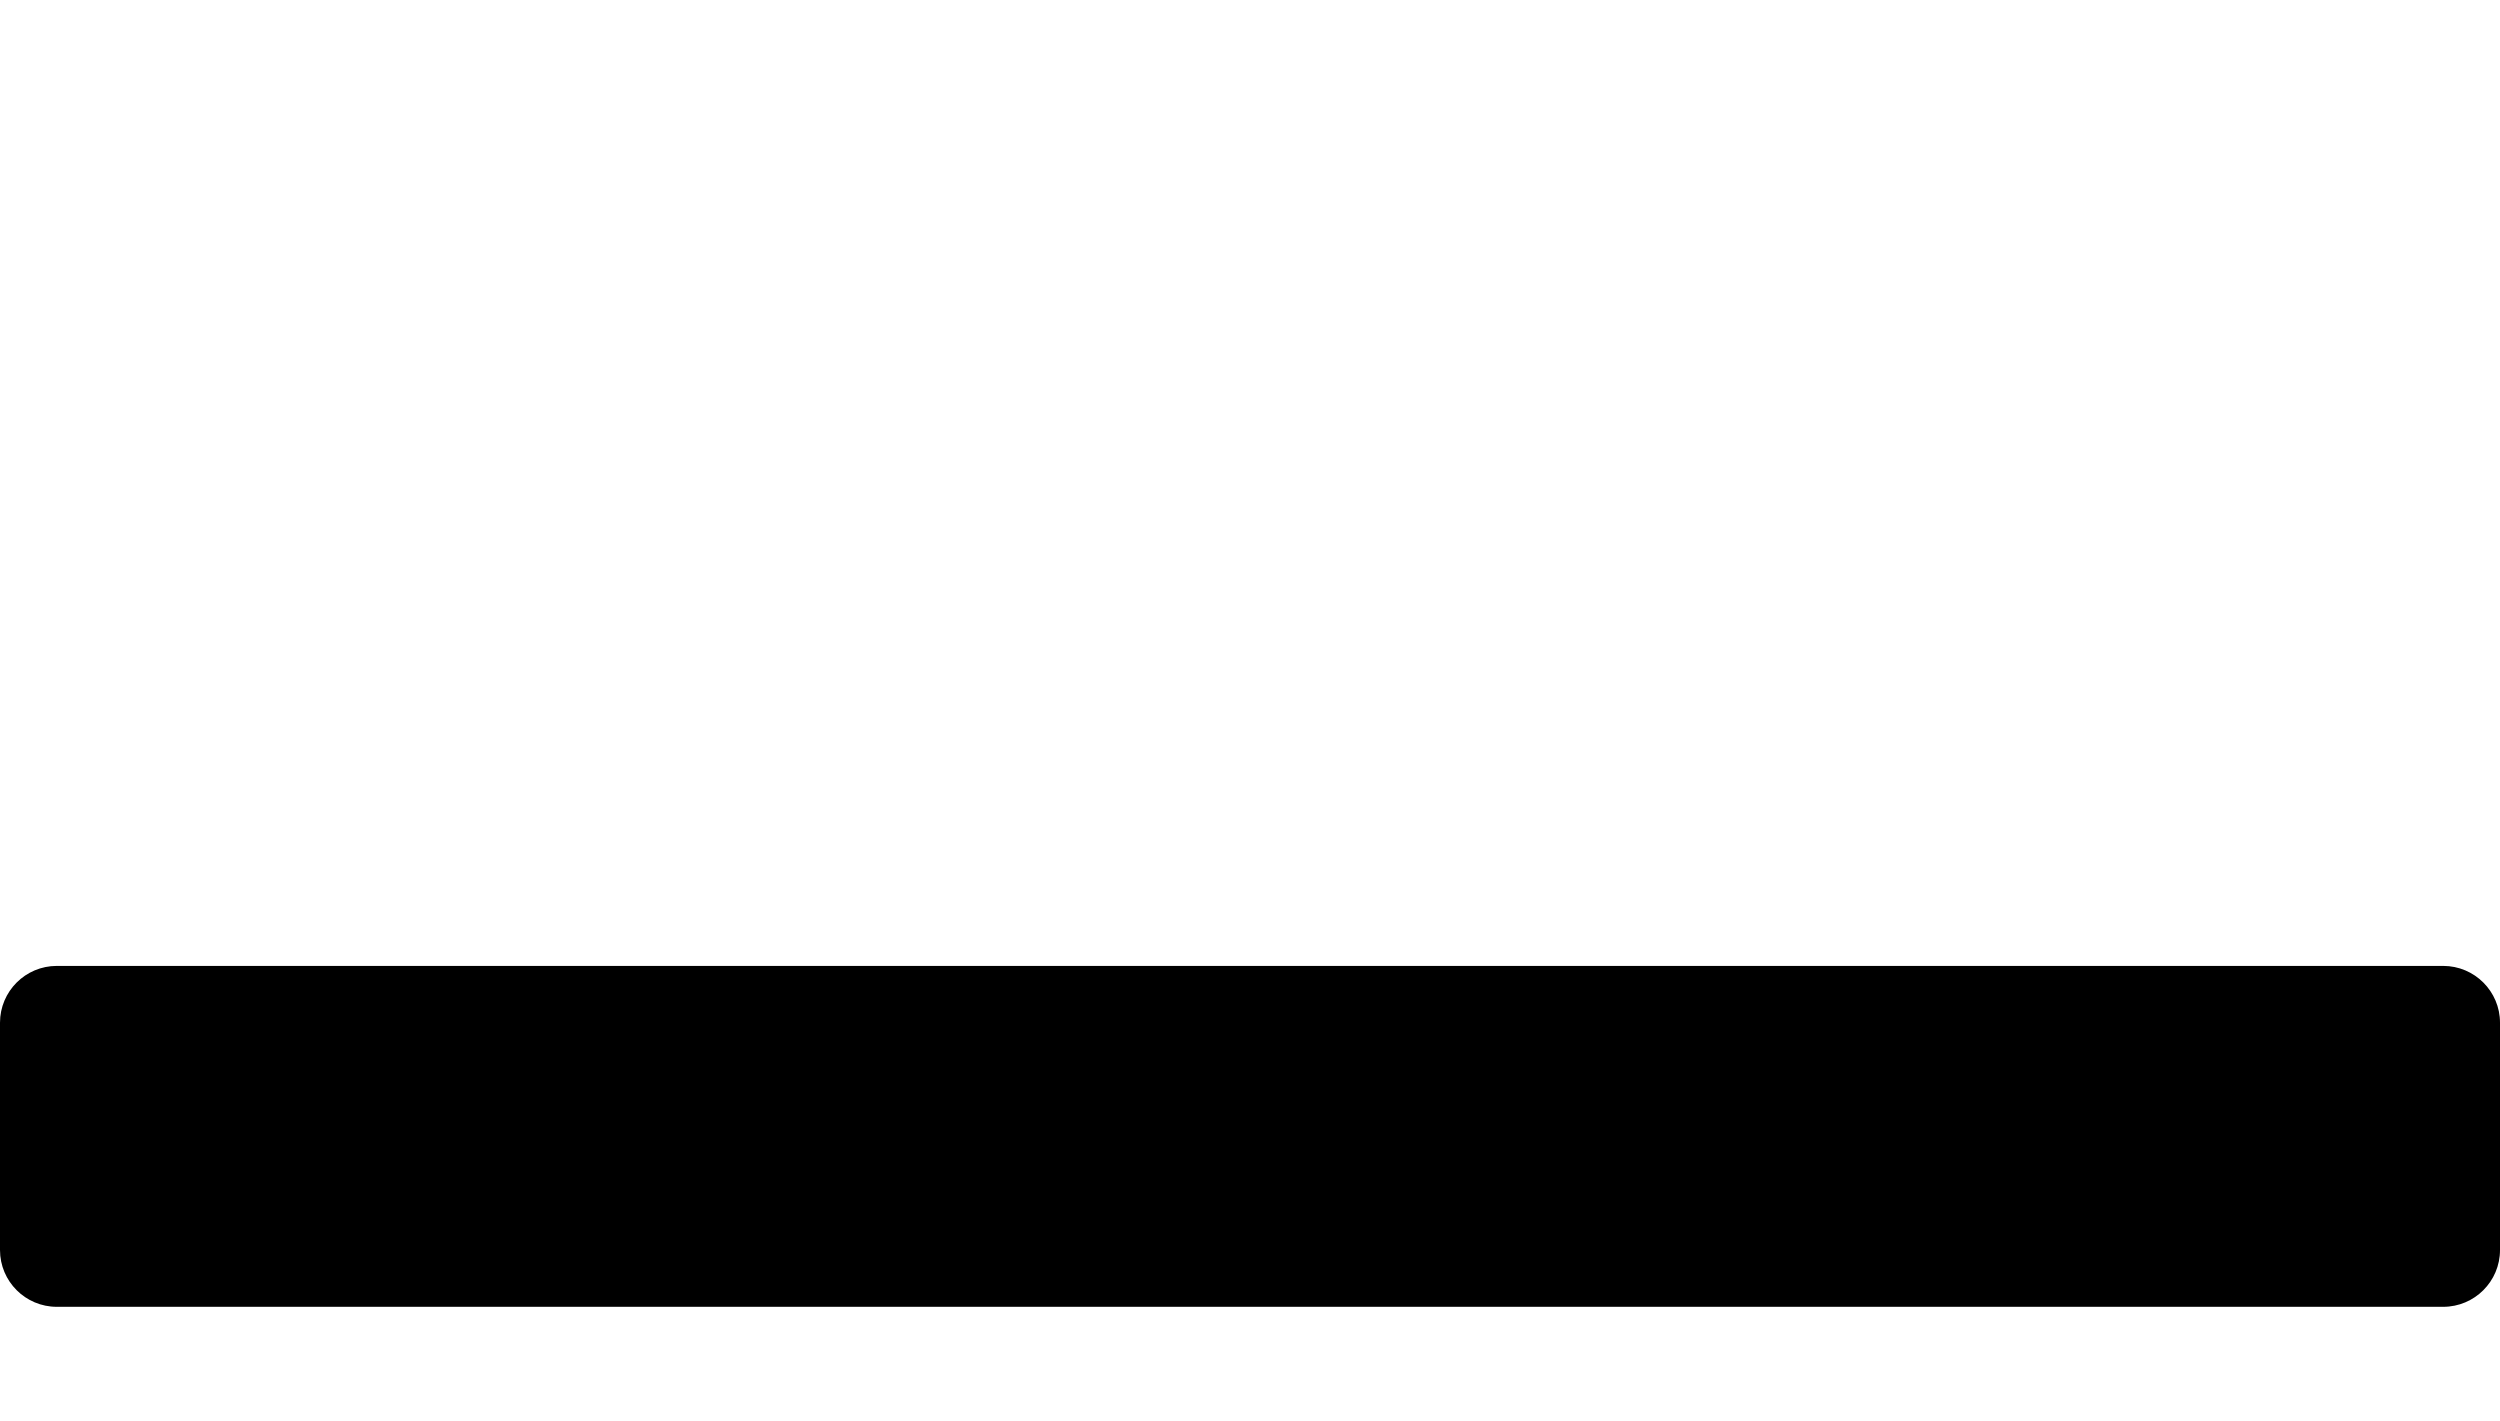
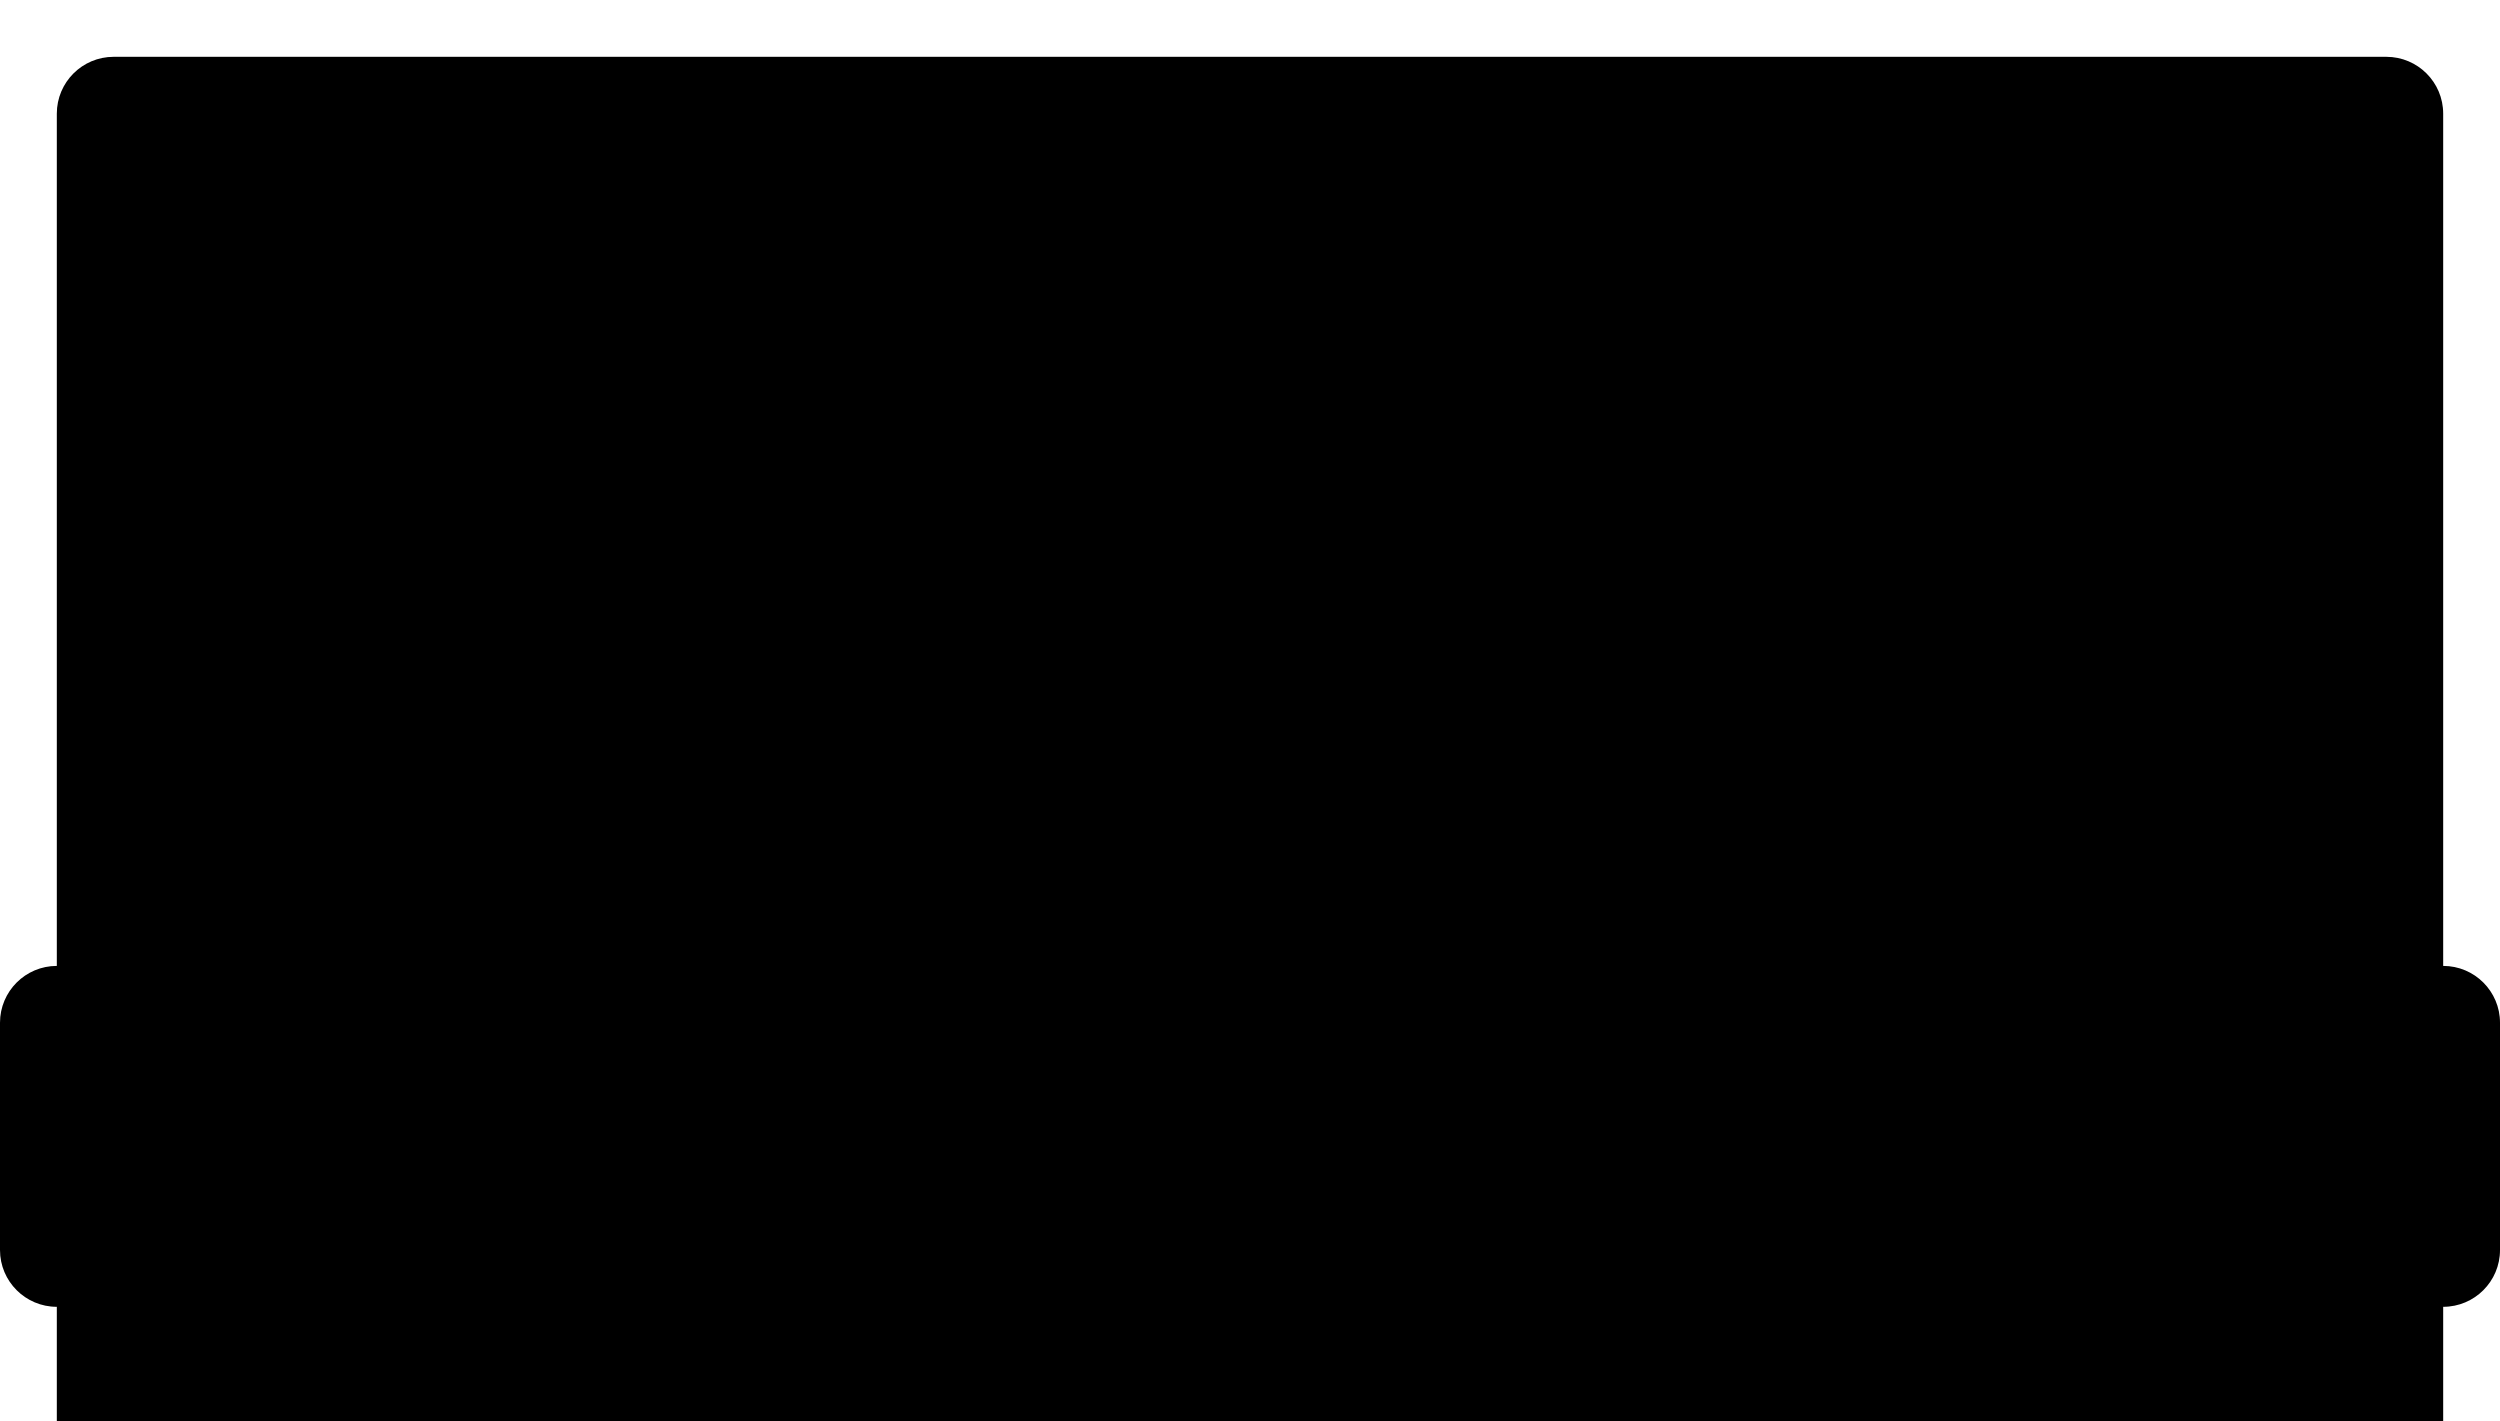
<svg class="player" width="220" height="125">
-   <defs>
-     <radialGradient id="grad1" cx="50%" cy="50%" r="50%" fx="50%" fy="50%">
-       <stop offset="0%" style="stop-color:rgb(255,255,255);             stop-opacity:1" />
-       <stop offset="50%" style="stop-color:rgb(255,255,255);             stop-opacity:1" />
-       <stop offset="100%" style="stop-color:rgb(255,255,255);stop-opacity:0" />
-     </radialGradient>
-   </defs>
-   <circle cx="50%" cy="100%" r="100" class="card-background" fill="url(#grad1)" />
+   <rect x="5" y="5" class="player-background" width="210" height="125" rx="5" ry="5" />
  <svg class="cards" x="10" y="10">
  </svg>
  <svg class="chips" y="85" height="30">
    <rect width="100%" height="100%" ry="5" rx="5" class="chips-background" />
    <text x="50%" y="20" text-anchor="middle" stroke="#000000" font-size="15" class="chips-text">
      0
    </text>
  </svg>
</svg>
